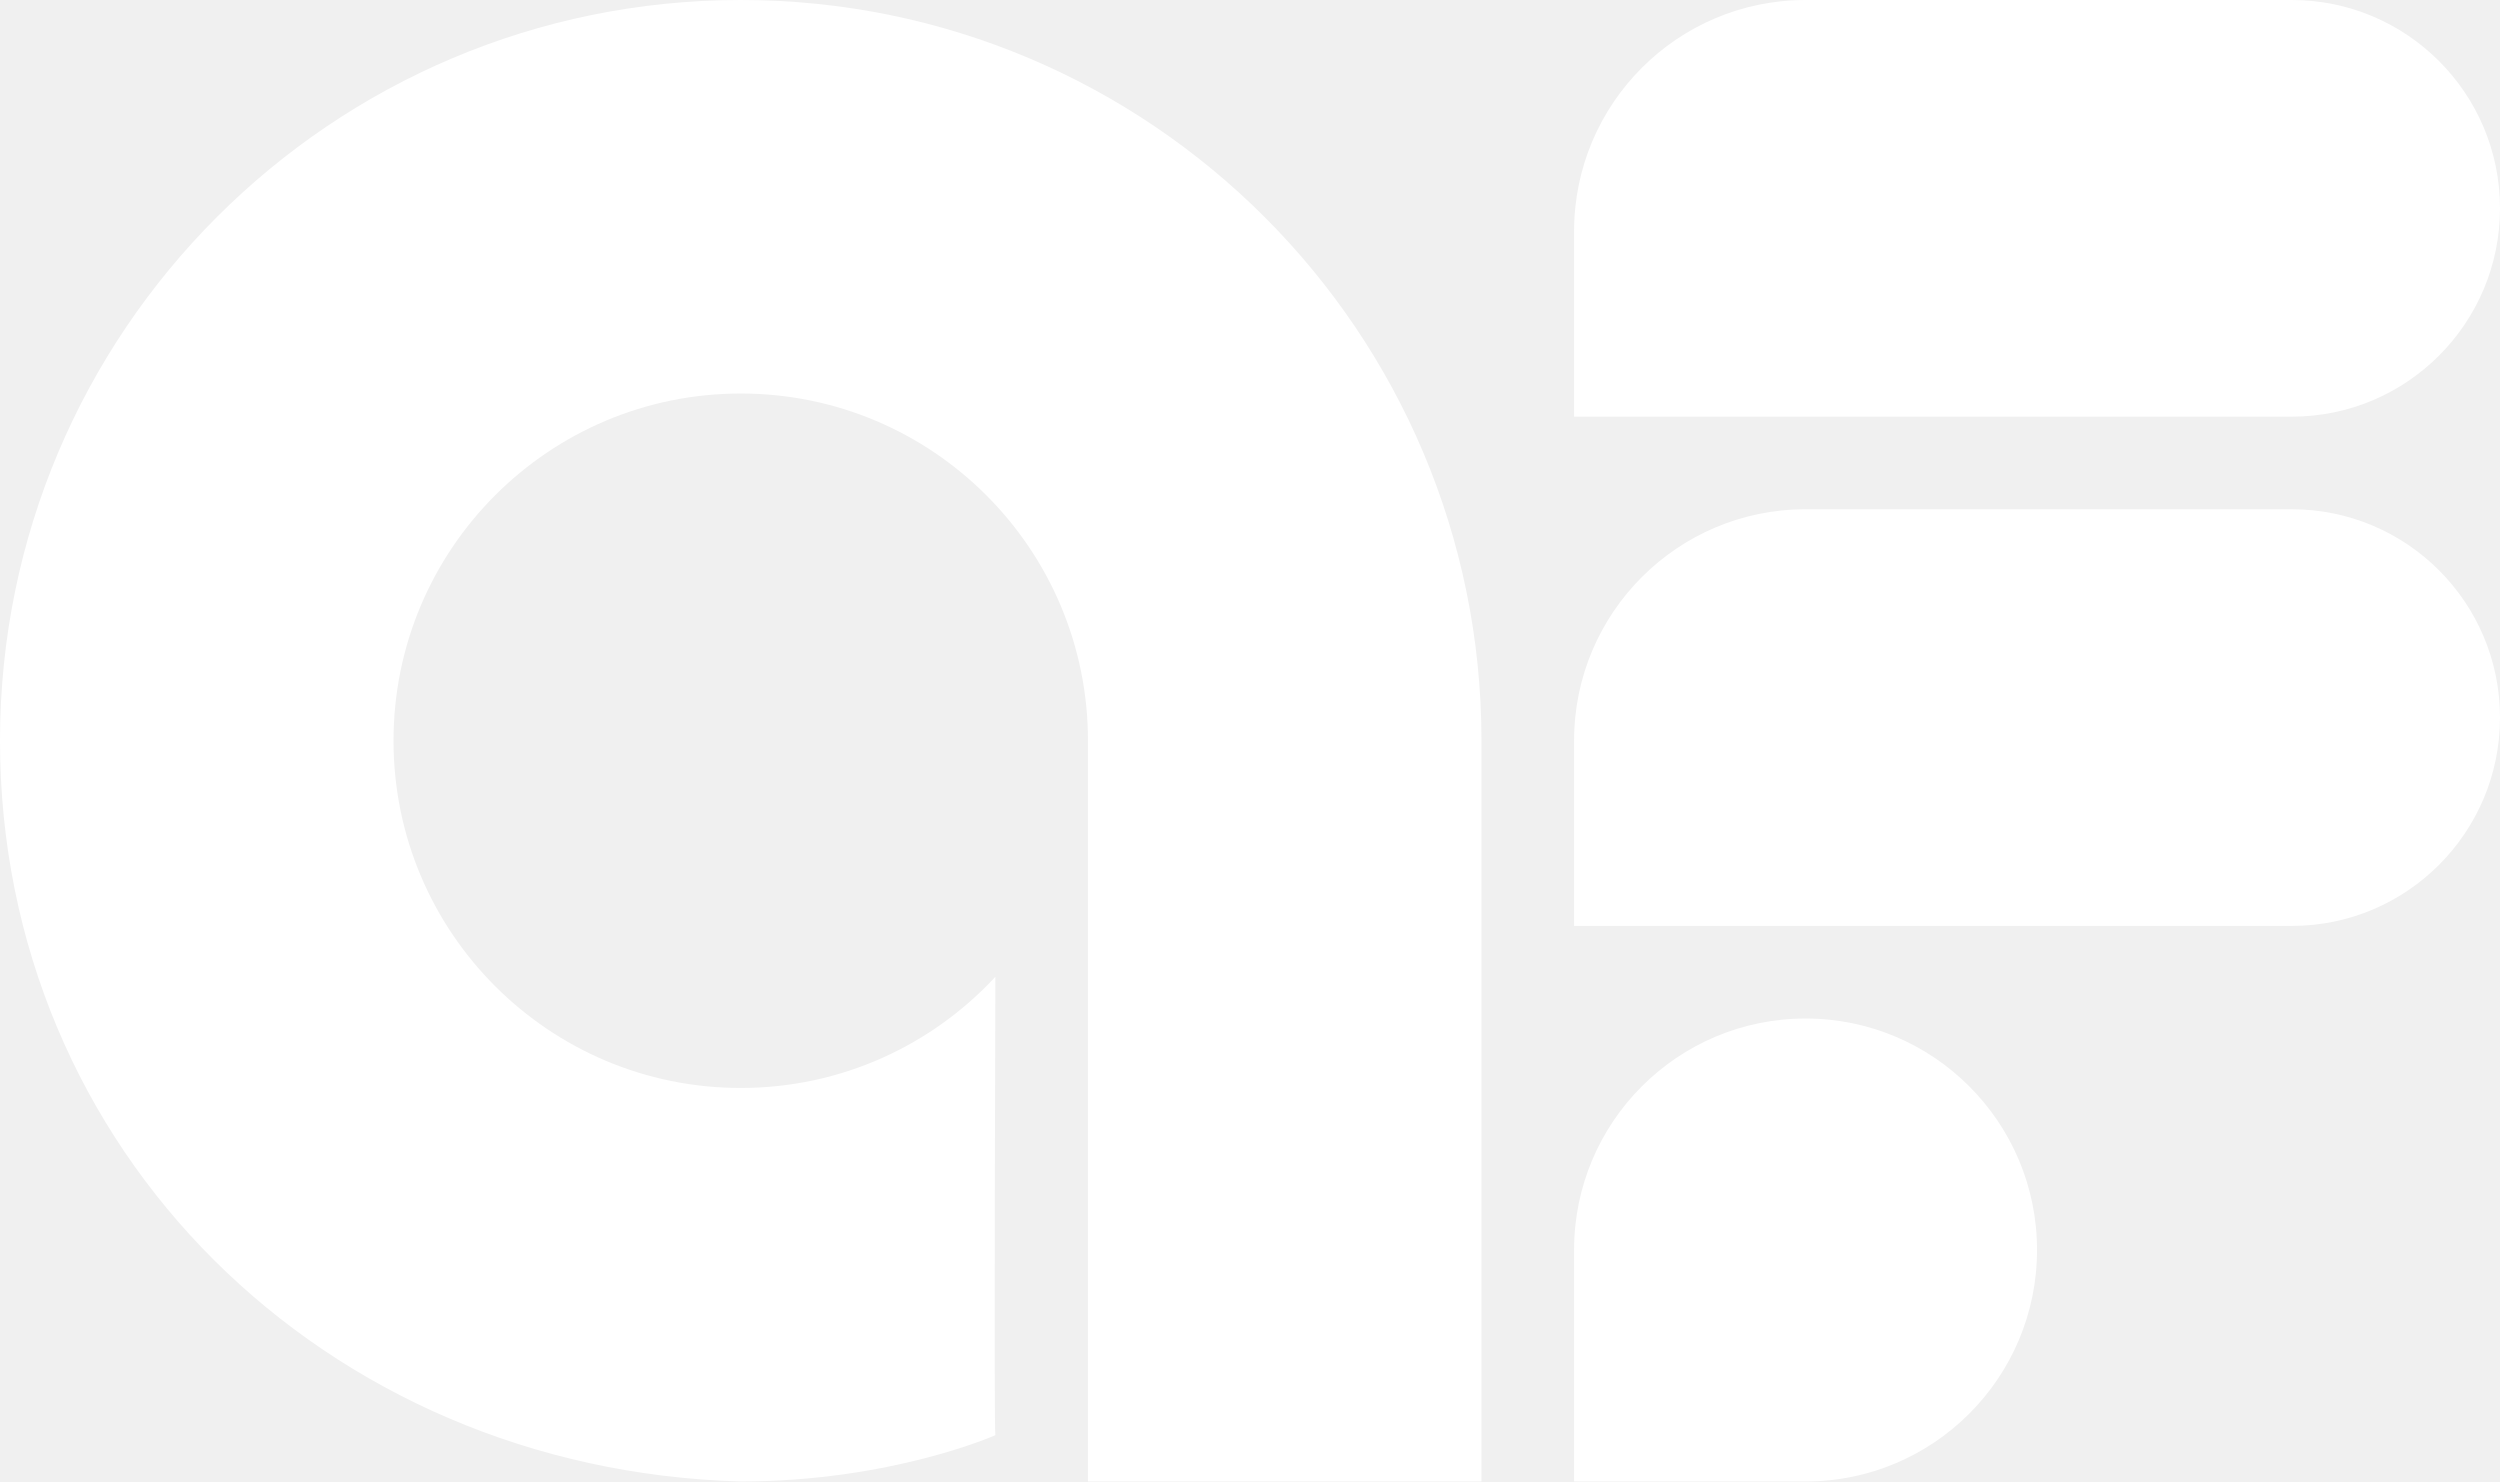
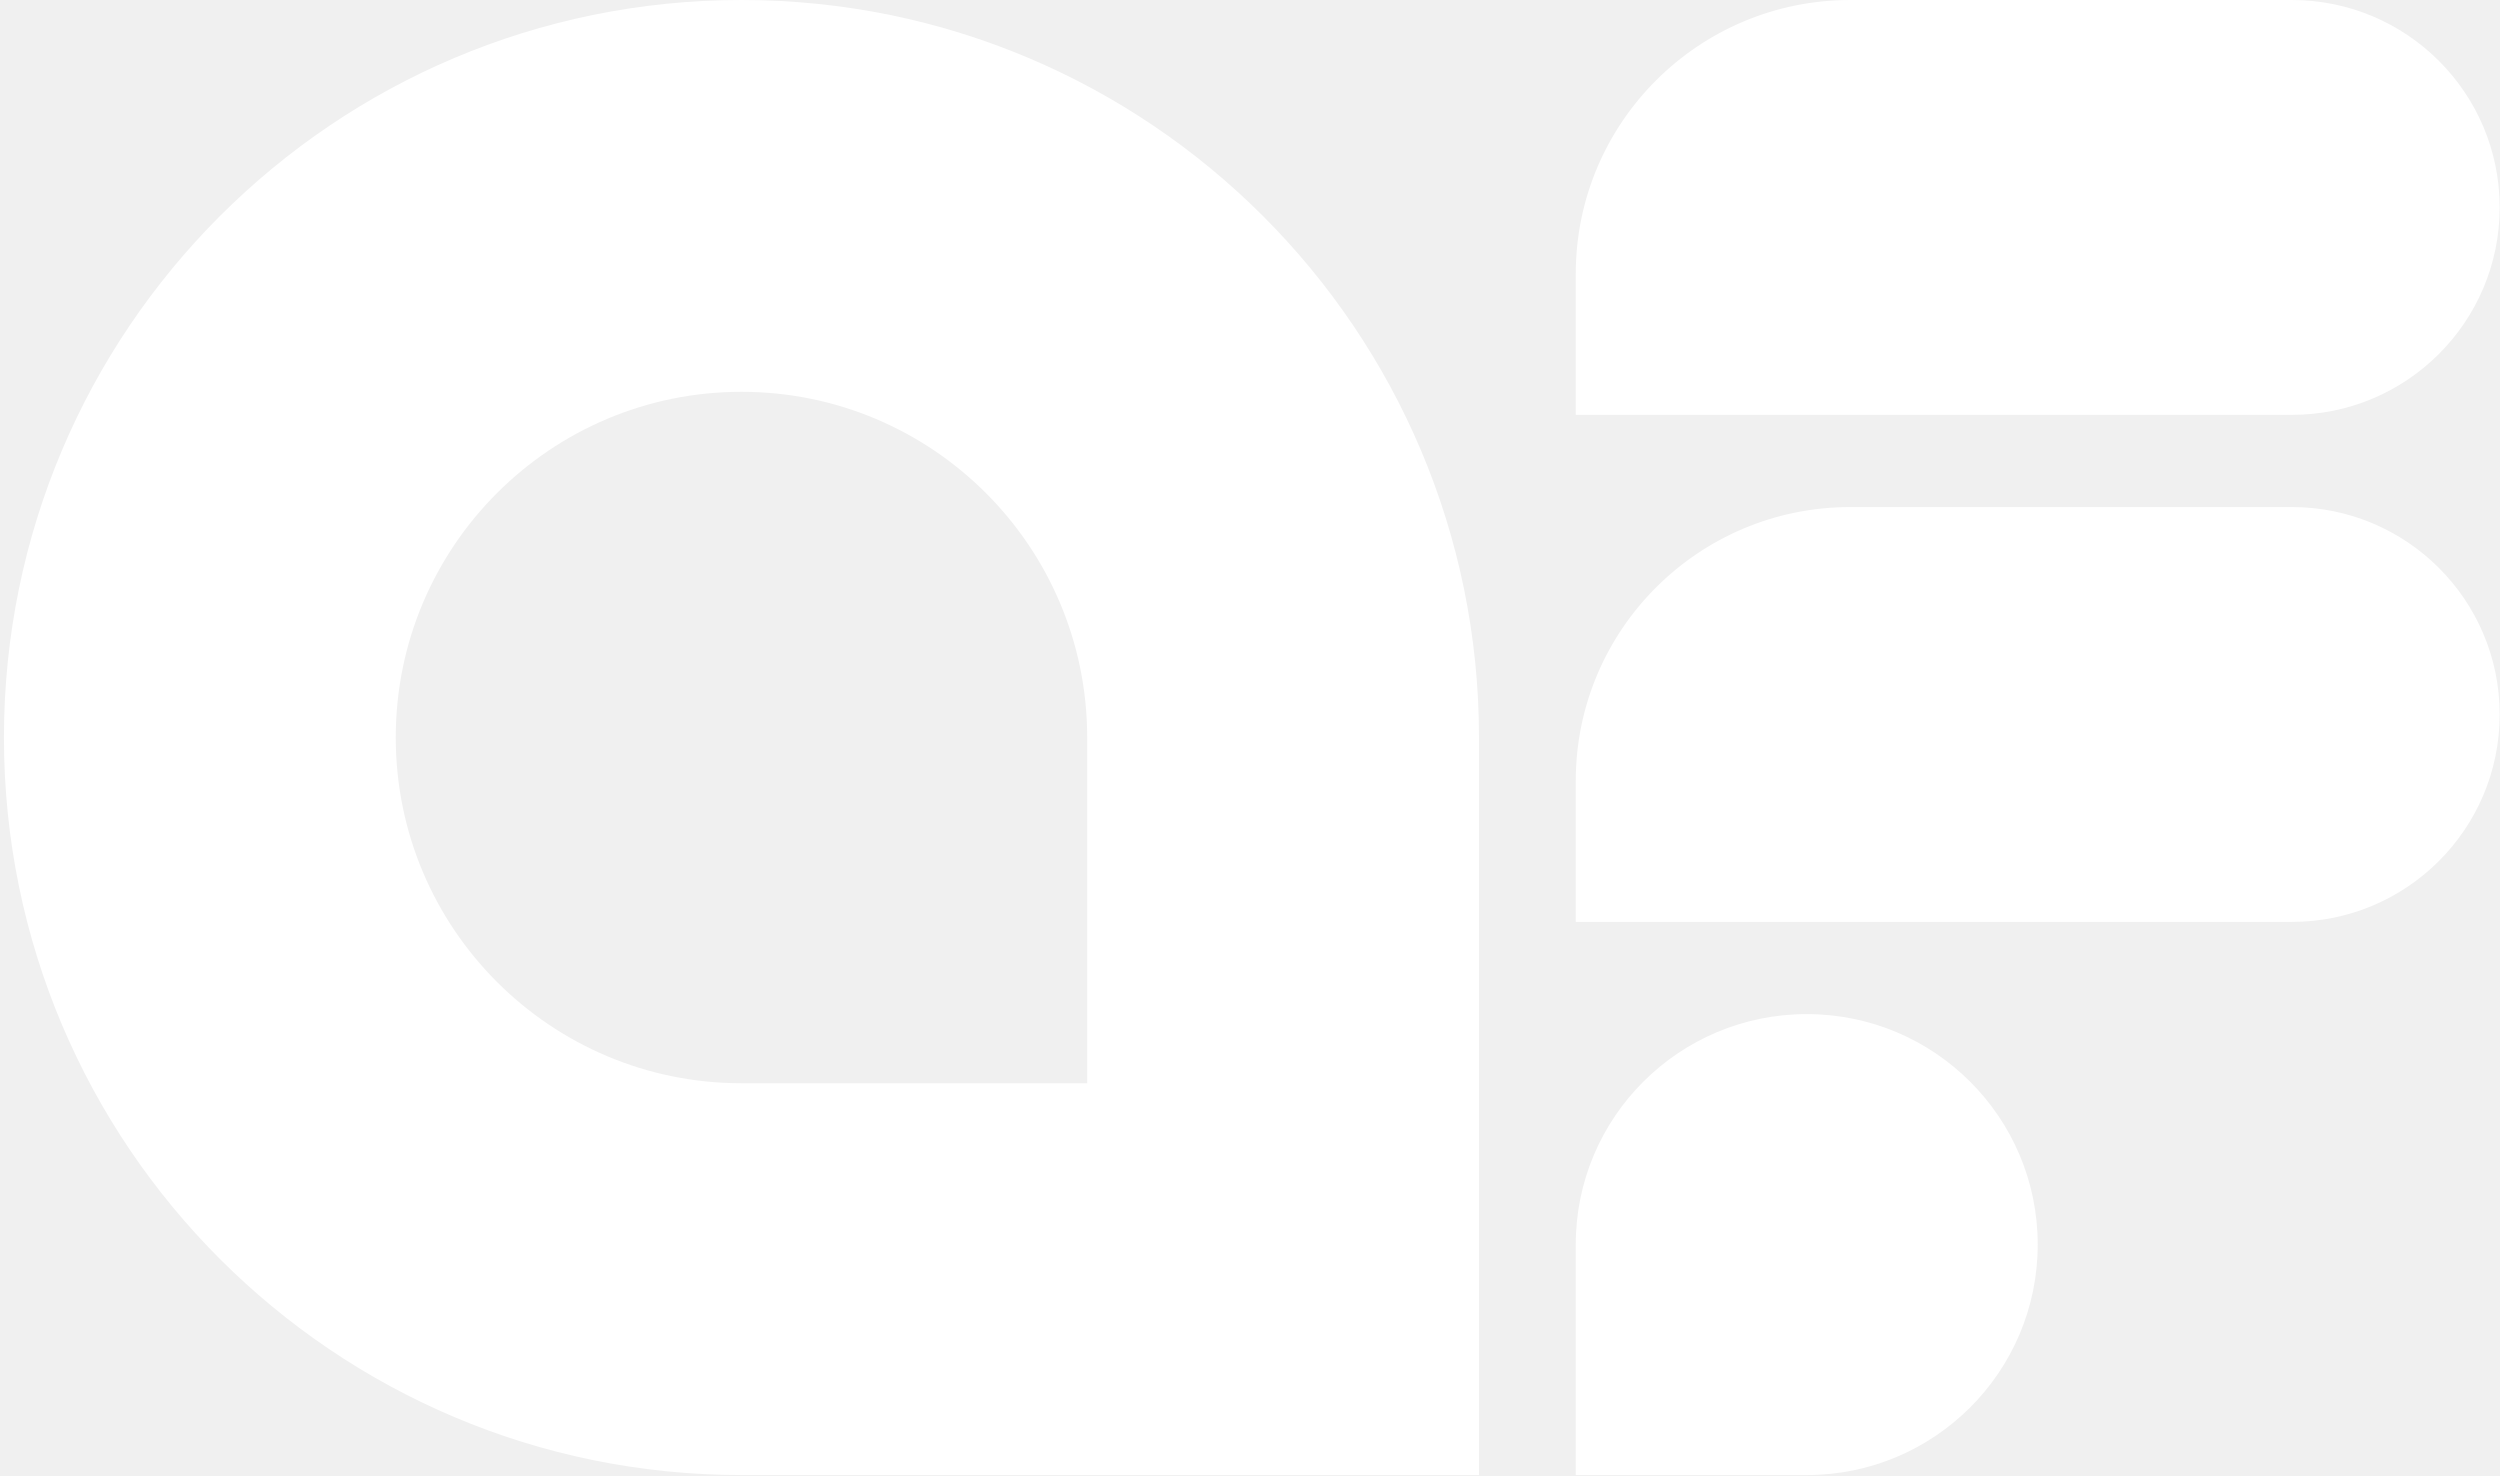
- <svg xmlns="http://www.w3.org/2000/svg" width="108" height="64" viewBox="0 0 108 64" fill="none">
-   <path d="M32 0C14.327 0 0 14.327 0 32C0 49.673 14 63.5 32 64C38.5 64 43 62 43 62C42.934 61.916 43 42.198 43 42.198C40.261 45.152 36.346 47 32 47C23.716 47 17 40.284 17 32C17 23.716 23.716 17 32 17C40.284 17 47 23.716 47 32V64H64V32C64 14.327 49.673 0 32 0Z" fill="#ffffff" />
-   <path d="M68 10C68 4.477 72.477 0 78 0H99C103.971 0 108 4.029 108 9C108 13.971 103.971 18 99 18H68V10Z" fill="#ffffff" />
-   <path d="M68 32C68 26.477 72.477 22 78 22H99C103.971 22 108 26.029 108 31C108 35.971 103.971 40 99 40H68V32Z" fill="#ffffff" />
-   <path d="M68 54C68 48.477 72.477 44 78 44C83.523 44 88 48.477 88 54C88 59.523 83.523 64 78 64H68V54Z" fill="#ffffff" />
+ <svg xmlns="http://www.w3.org/2000/svg" width="461" height="272" viewBox="0 0 461 272" fill="none">
+   <path d="M290.569 50.524C290.569 22.621 313.238 0 341.203 0H422.606C443.777 0 460.939 17.125 460.939 38.25C460.939 59.375 443.777 76.5 422.606 76.5H290.569V50.524Z" fill="white" />
+   <path d="M290.569 144.024C290.569 116.121 313.238 93.5 341.203 93.5H422.606C443.777 93.5 460.939 110.625 460.939 131.75C460.939 152.875 443.777 170 422.606 170H290.569V144.024Z" fill="white" />
+   <path d="M290.569 229.5C290.569 206.028 309.638 187 333.161 187C356.685 187 375.754 206.028 375.754 229.5C375.754 252.972 356.685 272 333.161 272H290.569V229.5Z" fill="white" />
+   <path fill-rule="evenodd" clip-rule="evenodd" d="M136.727 0C61.616 0 0.727 60.889 0.727 136C0.727 211.111 61.616 272 136.727 272H272.727V136C272.727 60.889 211.837 0 136.727 0ZM72.977 136C72.977 171.208 101.518 199.75 136.727 199.75H200.477V136C200.477 100.792 171.935 72.25 136.727 72.25C101.518 72.25 72.977 100.792 72.977 136Z" fill="white" />
</svg>
